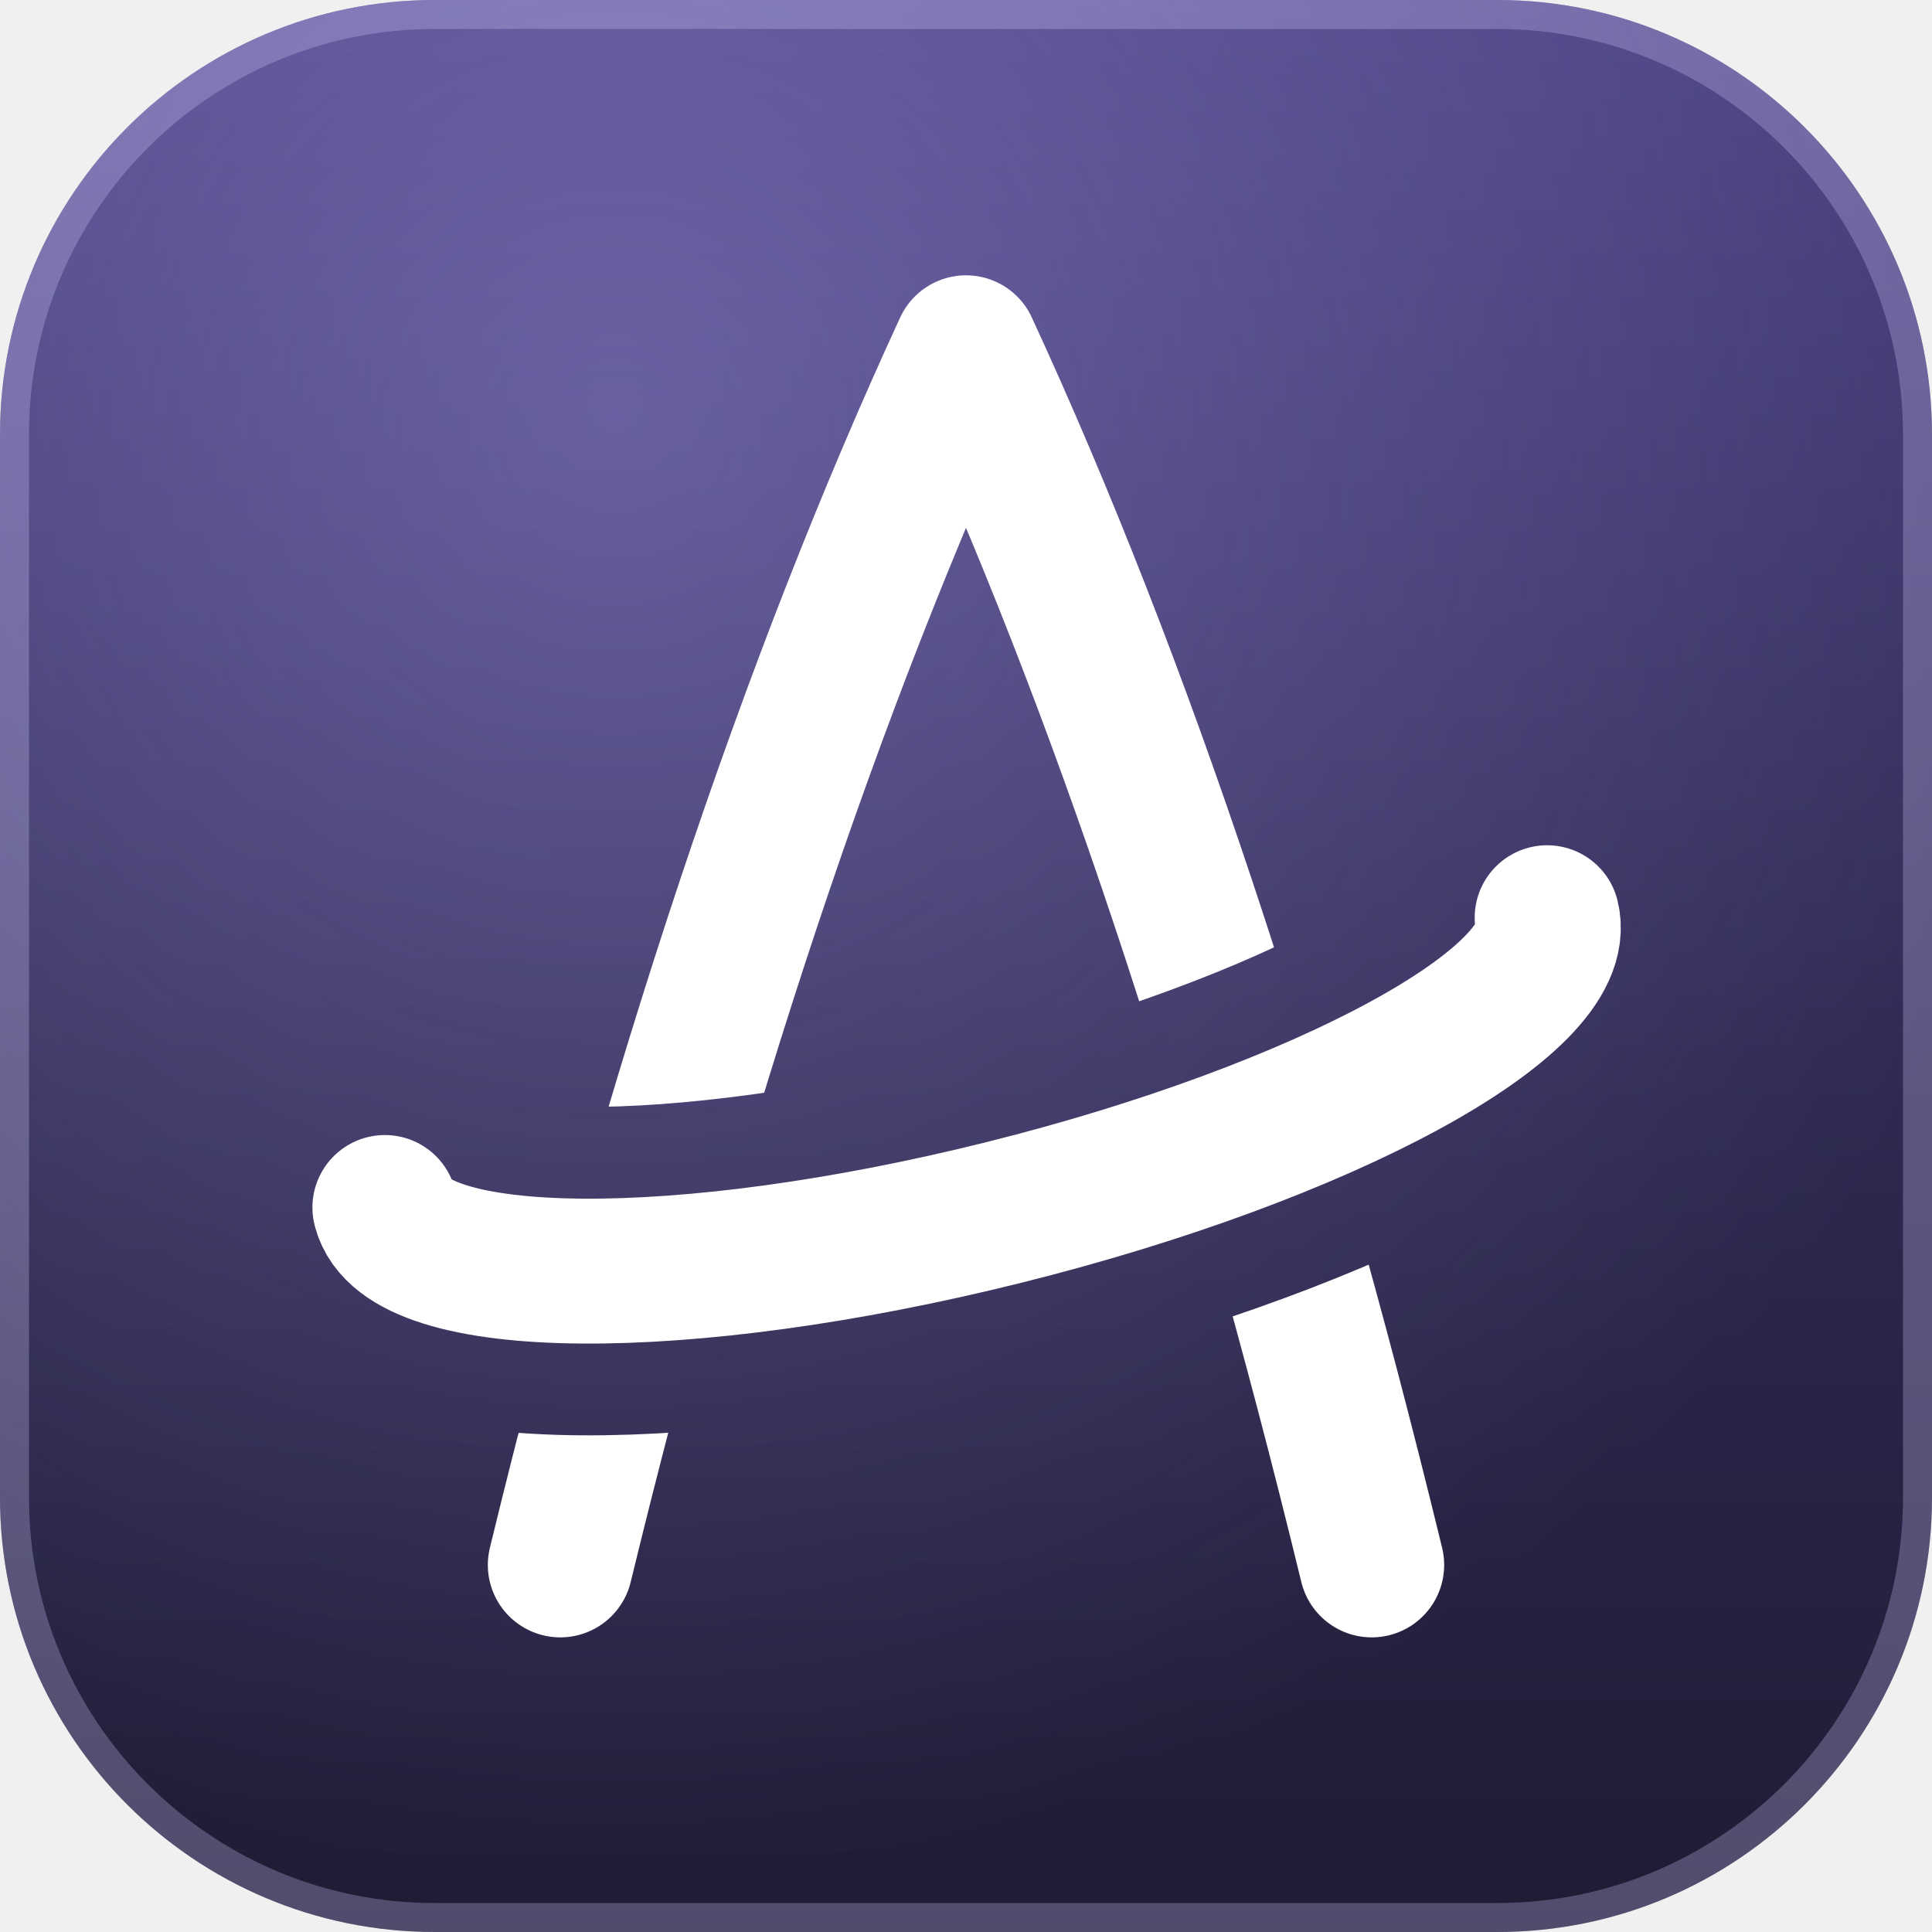
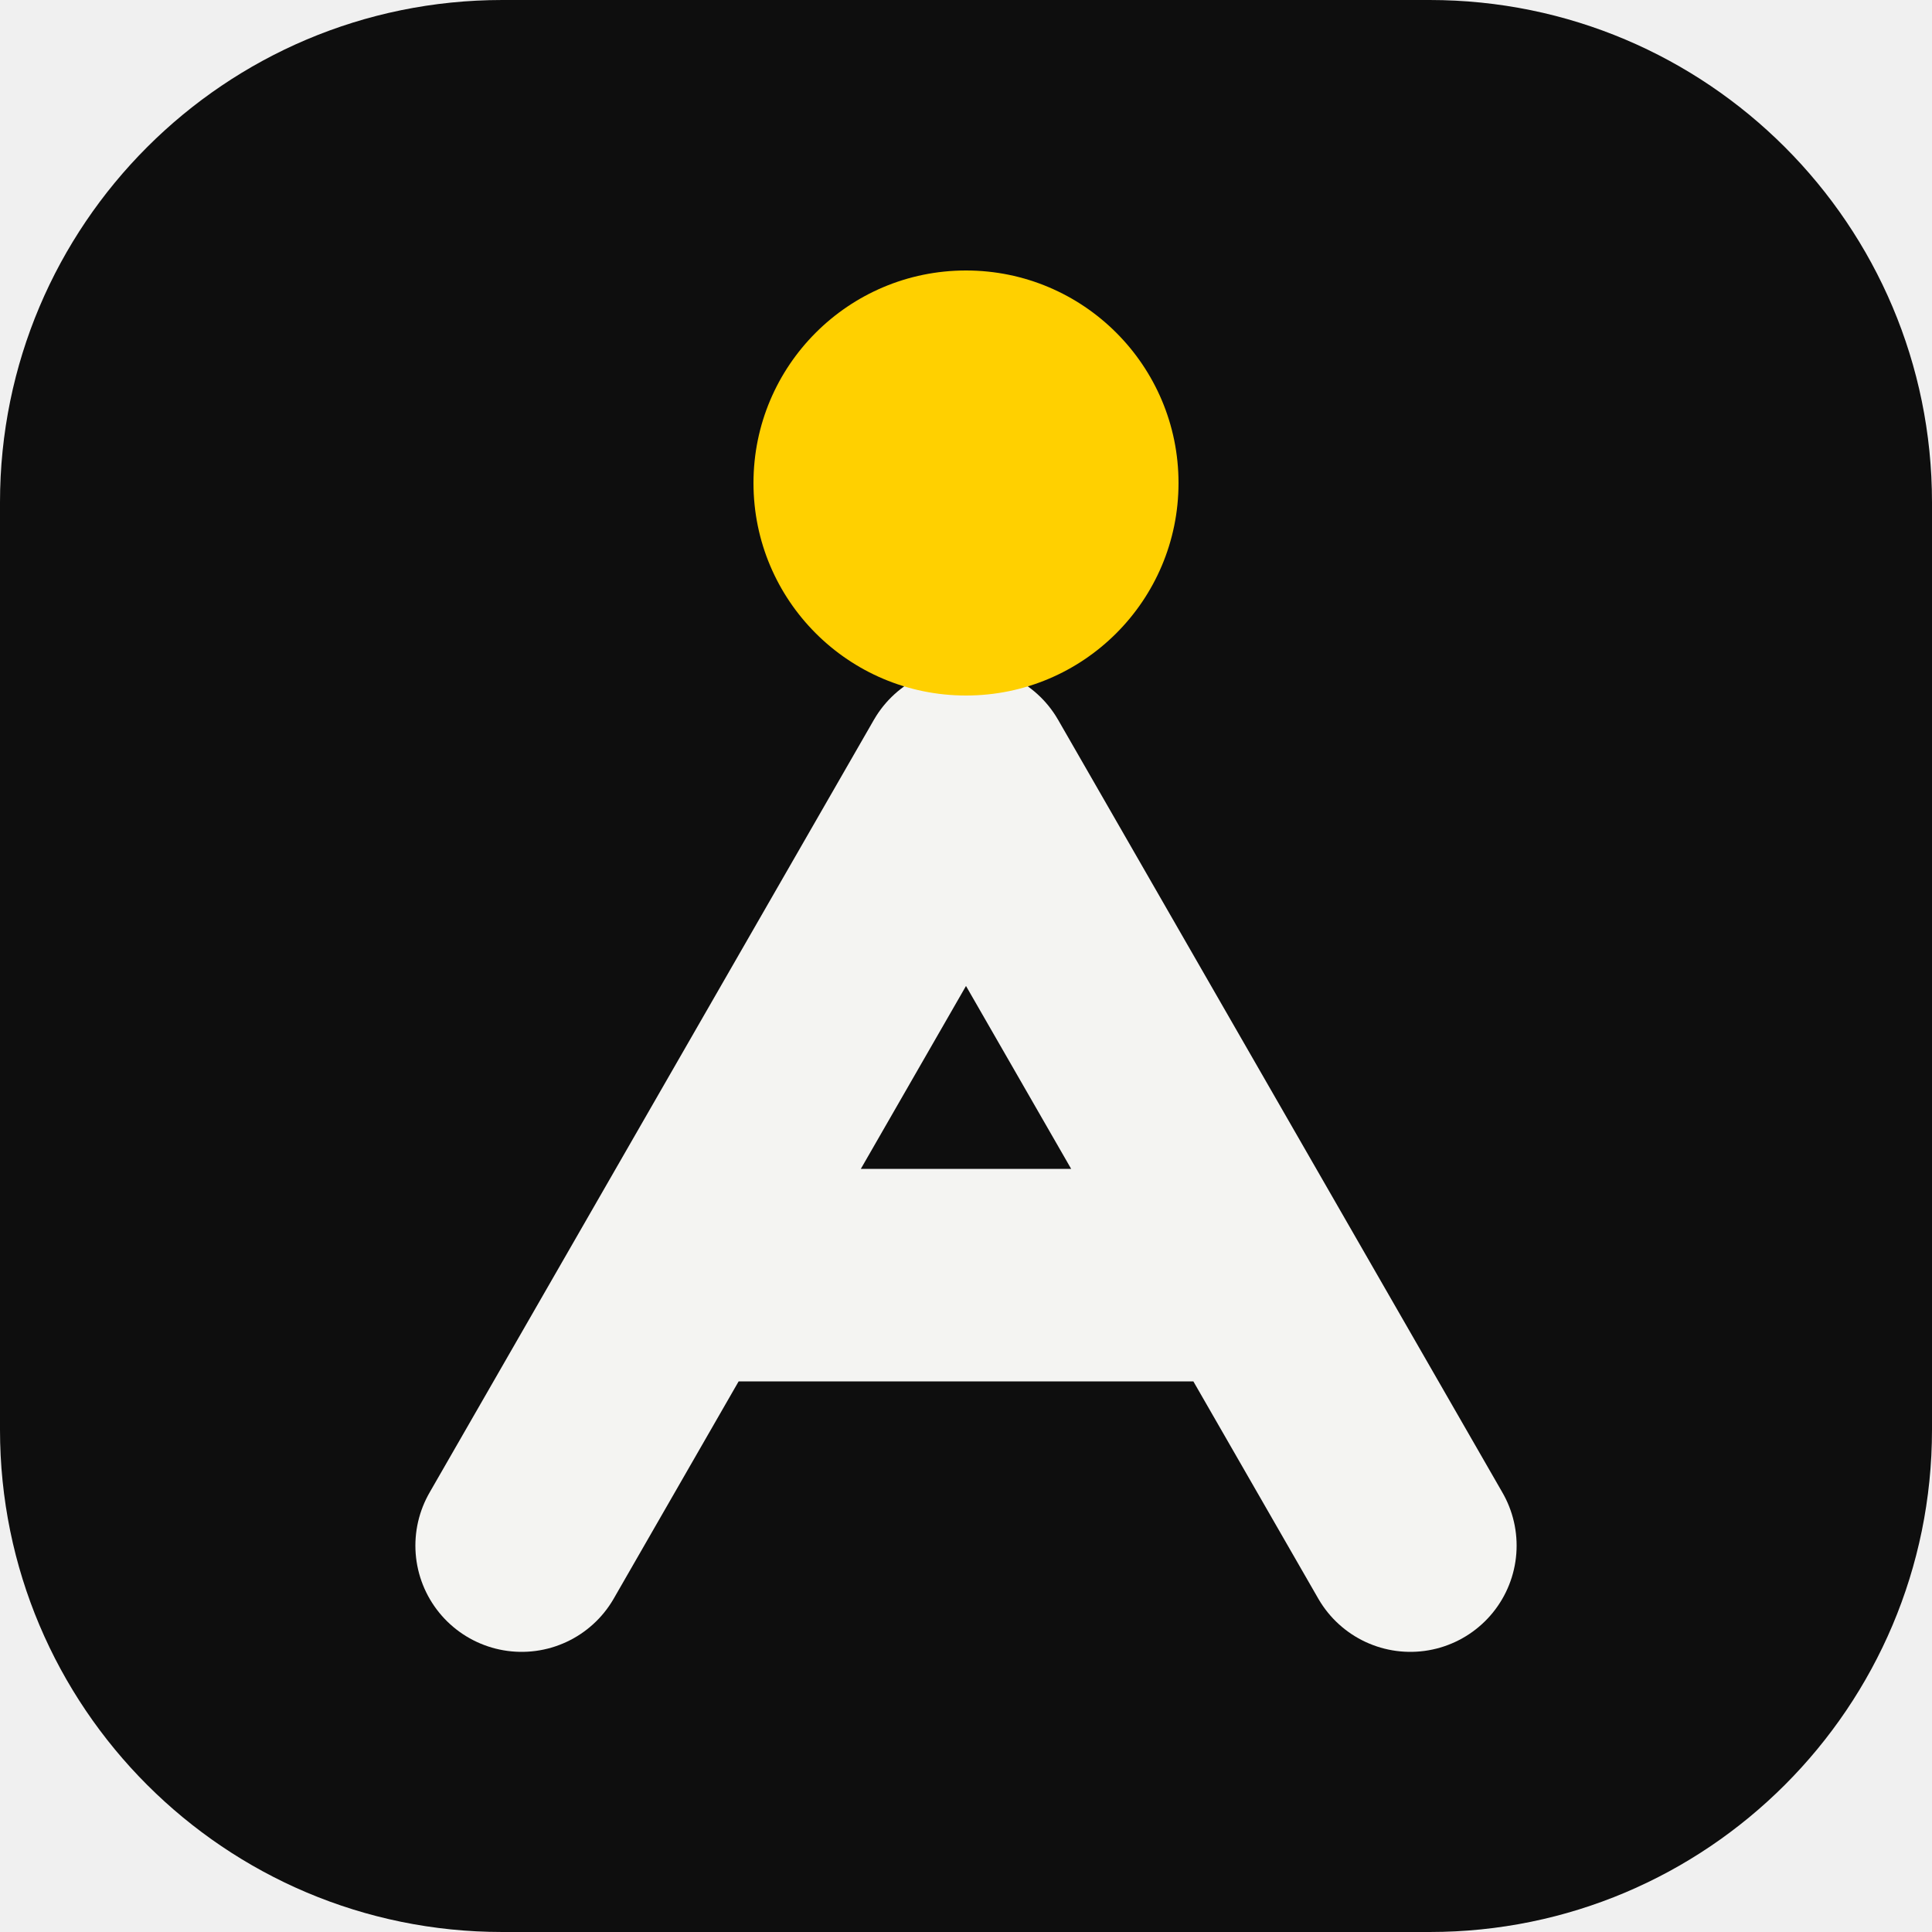
<svg xmlns="http://www.w3.org/2000/svg" viewBox="0 0 100 100">
-   <defs>
-     <linearGradient id="atlas-bg" x1="0" y1="0" x2="0" y2="1">
-       <stop offset="0" stop-color="#4a4180" />
-       <stop offset="0.55" stop-color="#2f2a52" />
-       <stop offset="1" stop-color="#1e1b33" />
-     </linearGradient>
-     <radialGradient id="atlas-shine" cx="0.32" cy="0.22" r="0.75">
-       <stop offset="0" stop-color="#b5abfc" stop-opacity="0.35" />
-       <stop offset="1" stop-color="#b5abfc" stop-opacity="0" />
-     </radialGradient>
-     <mask id="atlas-cut" maskUnits="userSpaceOnUse" x="0" y="0" width="100" height="100">
-       <rect width="100" height="100" fill="#fff" />
-       <path d="M19 55 A31 8 0 0 0 81 55" transform="rotate(-14 50 55)" fill="none" stroke="#000" stroke-width="17" stroke-linecap="round" />
-     </mask>
-   </defs>
-   <rect width="100" height="100" rx="22.5" fill="url(#atlas-bg)" />
-   <rect width="100" height="100" rx="22.5" fill="url(#atlas-shine)" />
-   <rect x="0.75" y="0.75" width="98.5" height="98.5" rx="21.75" fill="none" stroke="#d2cefd" stroke-opacity="0.28" stroke-width="1.5" />
-   <g fill="none" stroke="#fff" stroke-linecap="round" stroke-width="7.5">
-     <path d="M50 18 Q38 44 29 81 M50 18 Q62 44 71 81" mask="url(#atlas-cut)" />
-     <path d="M19 55 A31 8 0 0 0 81 55" transform="rotate(-14 50 55)" />
-   </g>
+   <rect width="100" height="100" rx="26" fill="#0e0e0e" />
+   <path d="M27 80 50 40 73 80M35.5 66h29" fill="none" stroke="#f4f4f2" stroke-width="11" stroke-linecap="round" stroke-linejoin="round" />
+   <circle cx="50" cy="25" r="11" fill="#ffd000" />
</svg>
